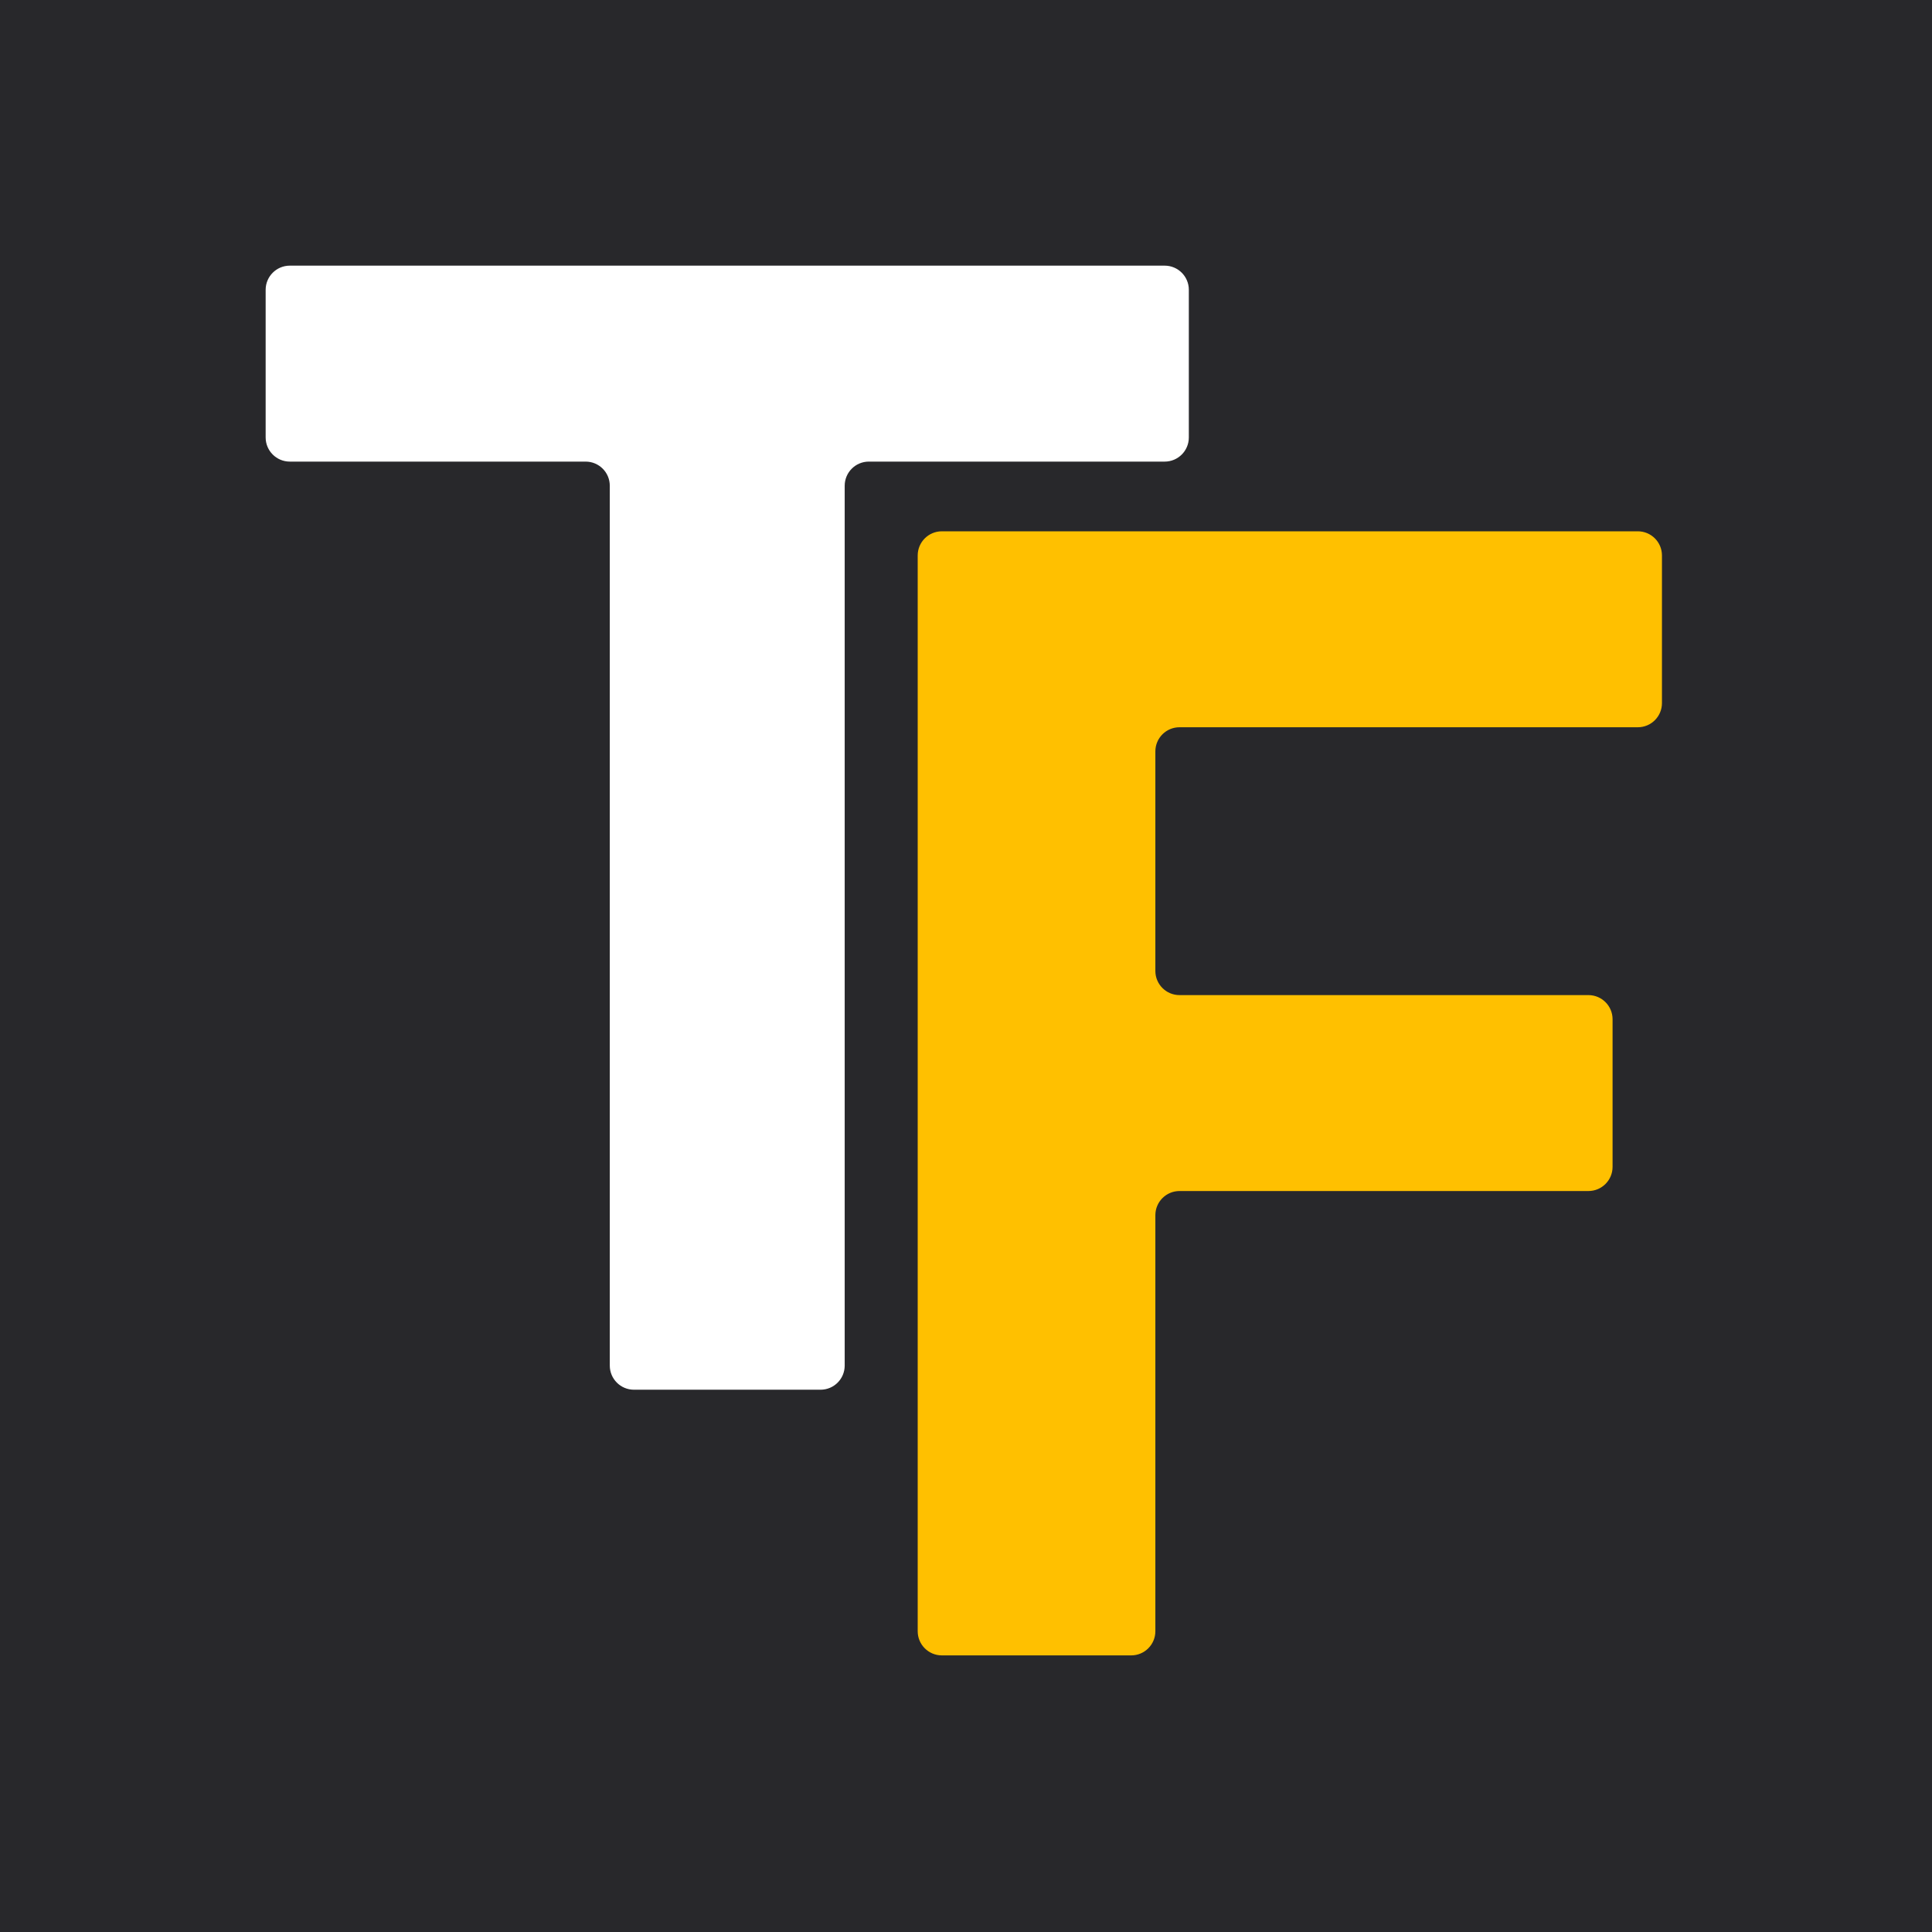
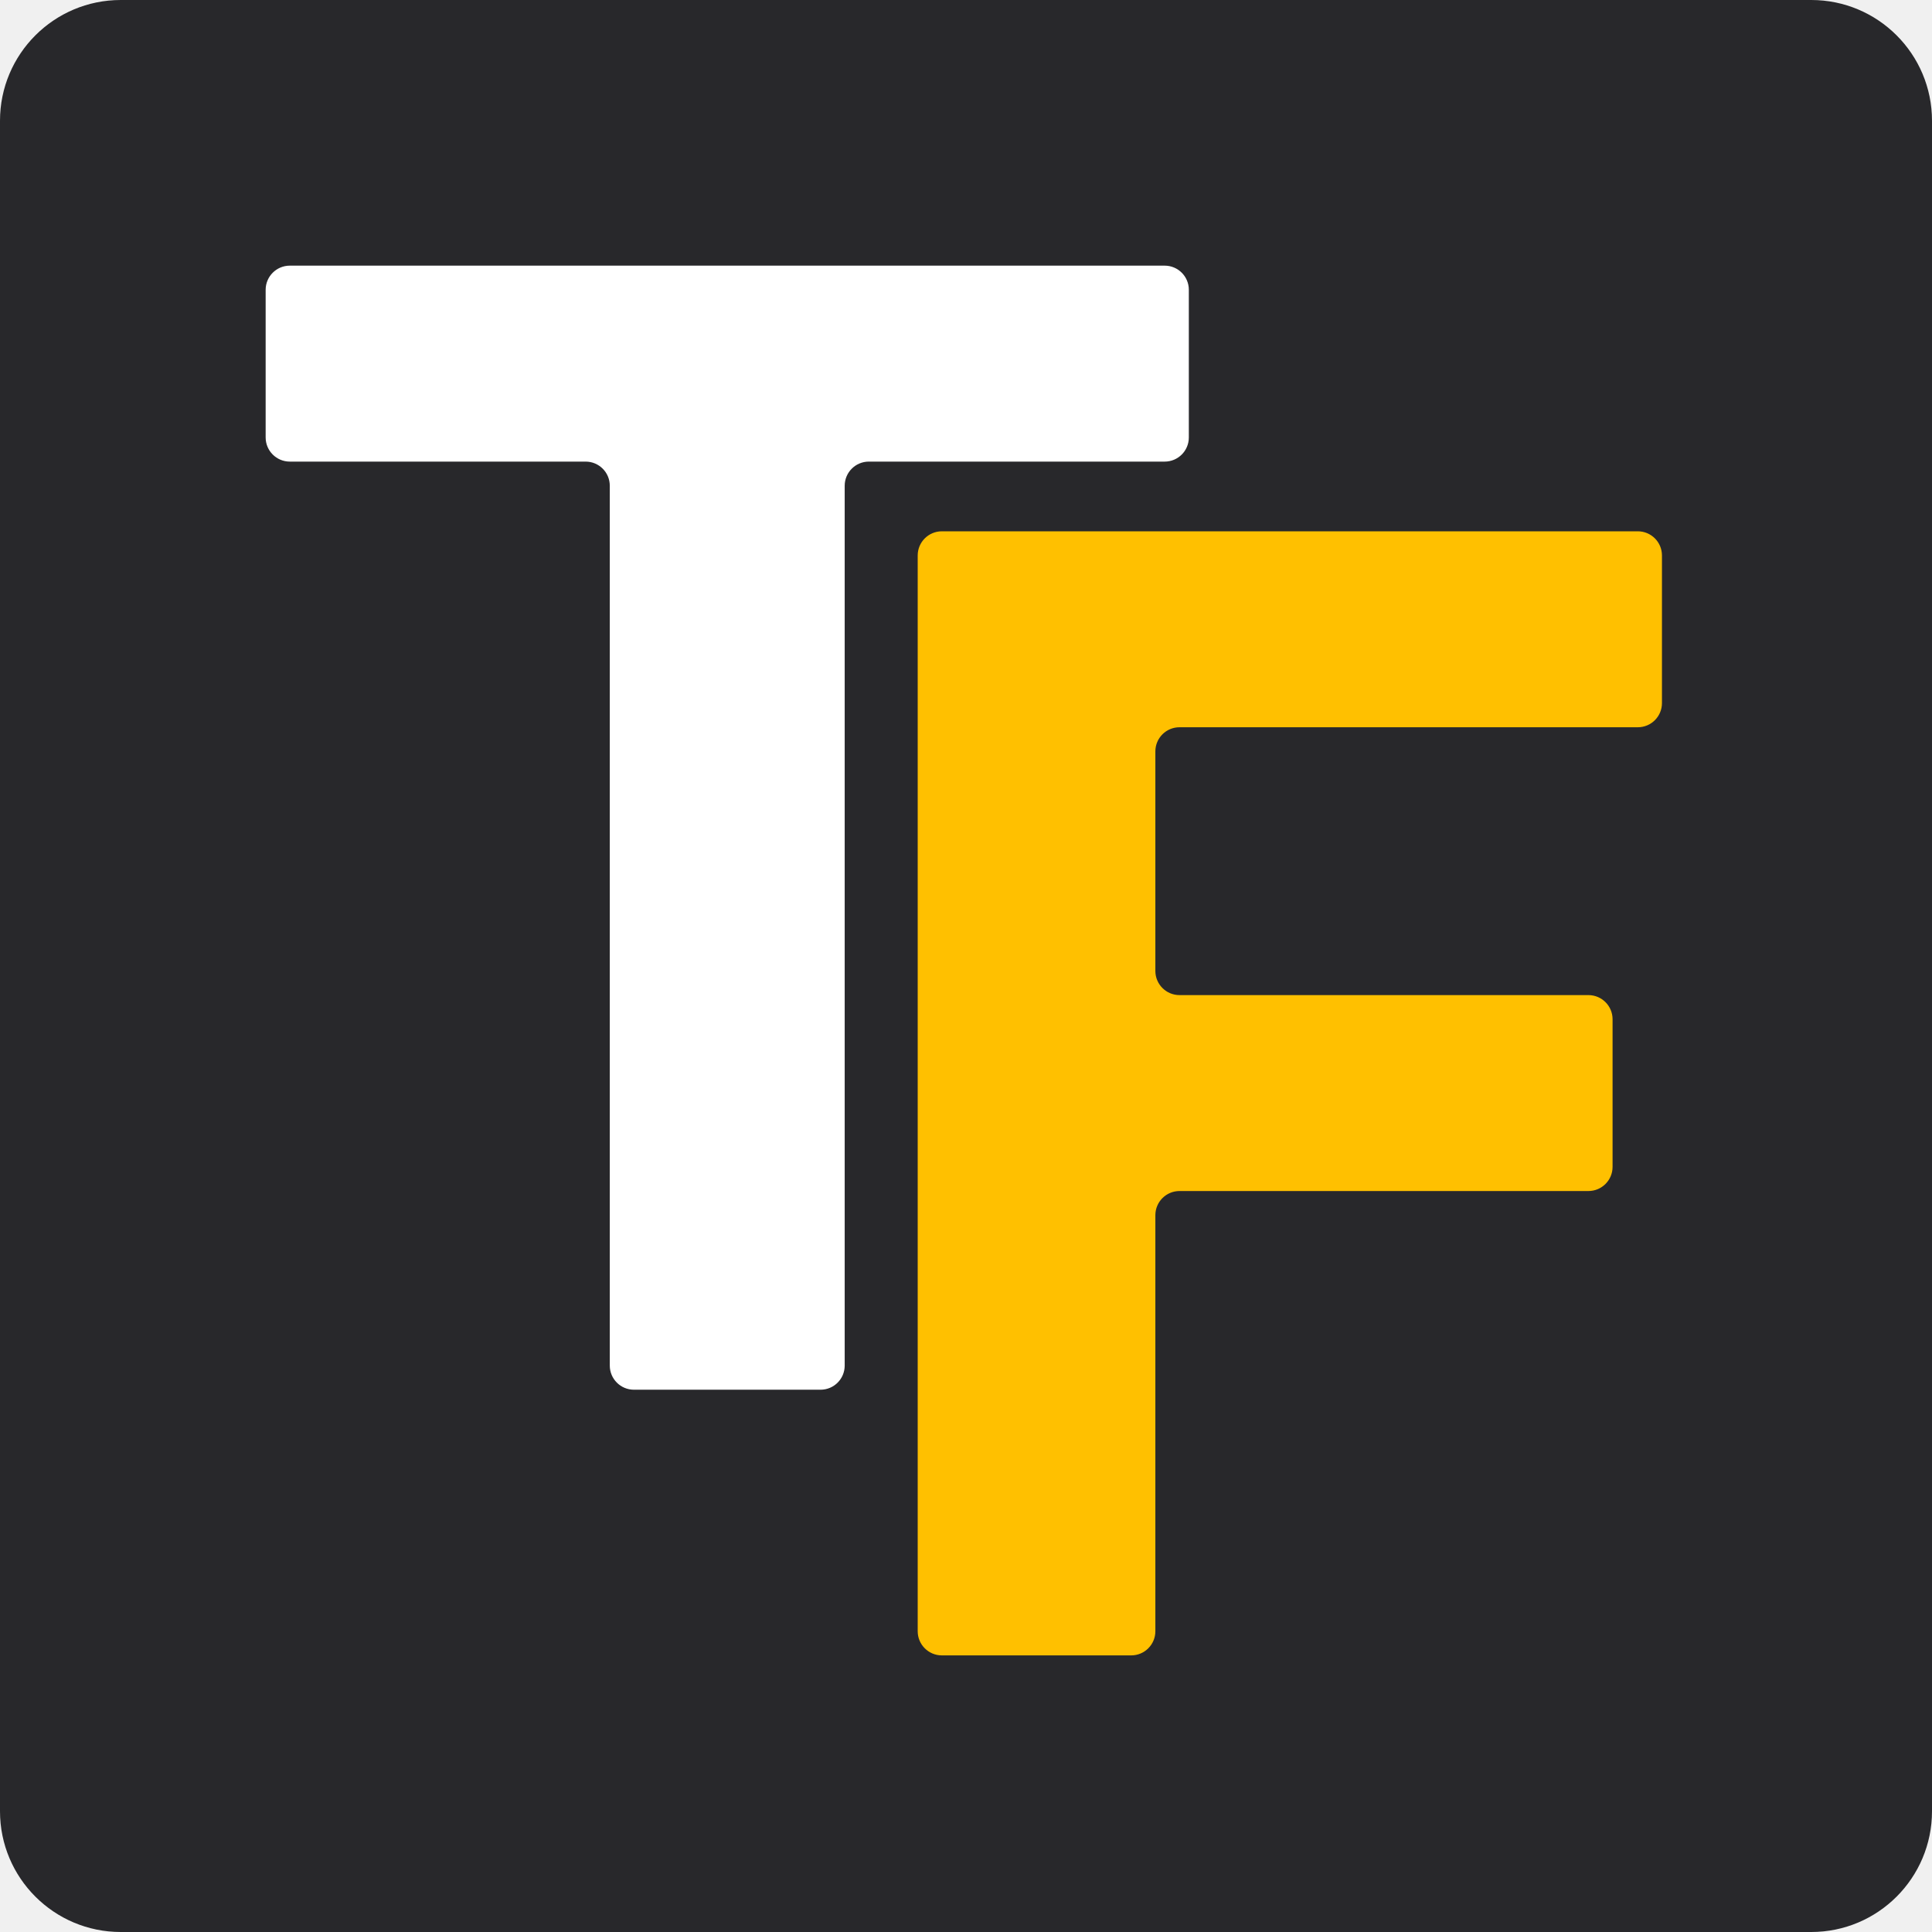
<svg xmlns="http://www.w3.org/2000/svg" width="80" height="80" viewBox="0 0 80 80" fill="none">
-   <rect width="80" height="80" fill="#28282B" />
+   <rect width="80" height="80" rx="5" fill="#28282B" />
  <path d="M12 19.114C11.448 19.114 11 18.666 11 18.114V12C11 11.448 11.448 11 12 11H48.227C48.78 11 49.227 11.448 49.227 12V18.114C49.227 18.666 48.78 19.114 48.227 19.114H35.977C35.425 19.114 34.977 19.561 34.977 20.114V56.545C34.977 57.098 34.53 57.545 33.977 57.545H26.25C25.698 57.545 25.25 57.098 25.25 56.545V20.114C25.25 19.561 24.802 19.114 24.25 19.114H12Z" fill="white" />
  <path d="M39 68.546C38.448 68.546 38 68.098 38 67.546V23C38 22.448 38.448 22 39 22H67.818C68.371 22 68.818 22.448 68.818 23V29.114C68.818 29.666 68.371 30.114 67.818 30.114H48.841C48.289 30.114 47.841 30.561 47.841 31.114V40.205C47.841 40.757 48.289 41.205 48.841 41.205H65.773C66.325 41.205 66.773 41.652 66.773 42.205V48.318C66.773 48.87 66.325 49.318 65.773 49.318H48.841C48.289 49.318 47.841 49.766 47.841 50.318V67.546C47.841 68.098 47.393 68.546 46.841 68.546H39Z" fill="#FFC000" />
</svg>
